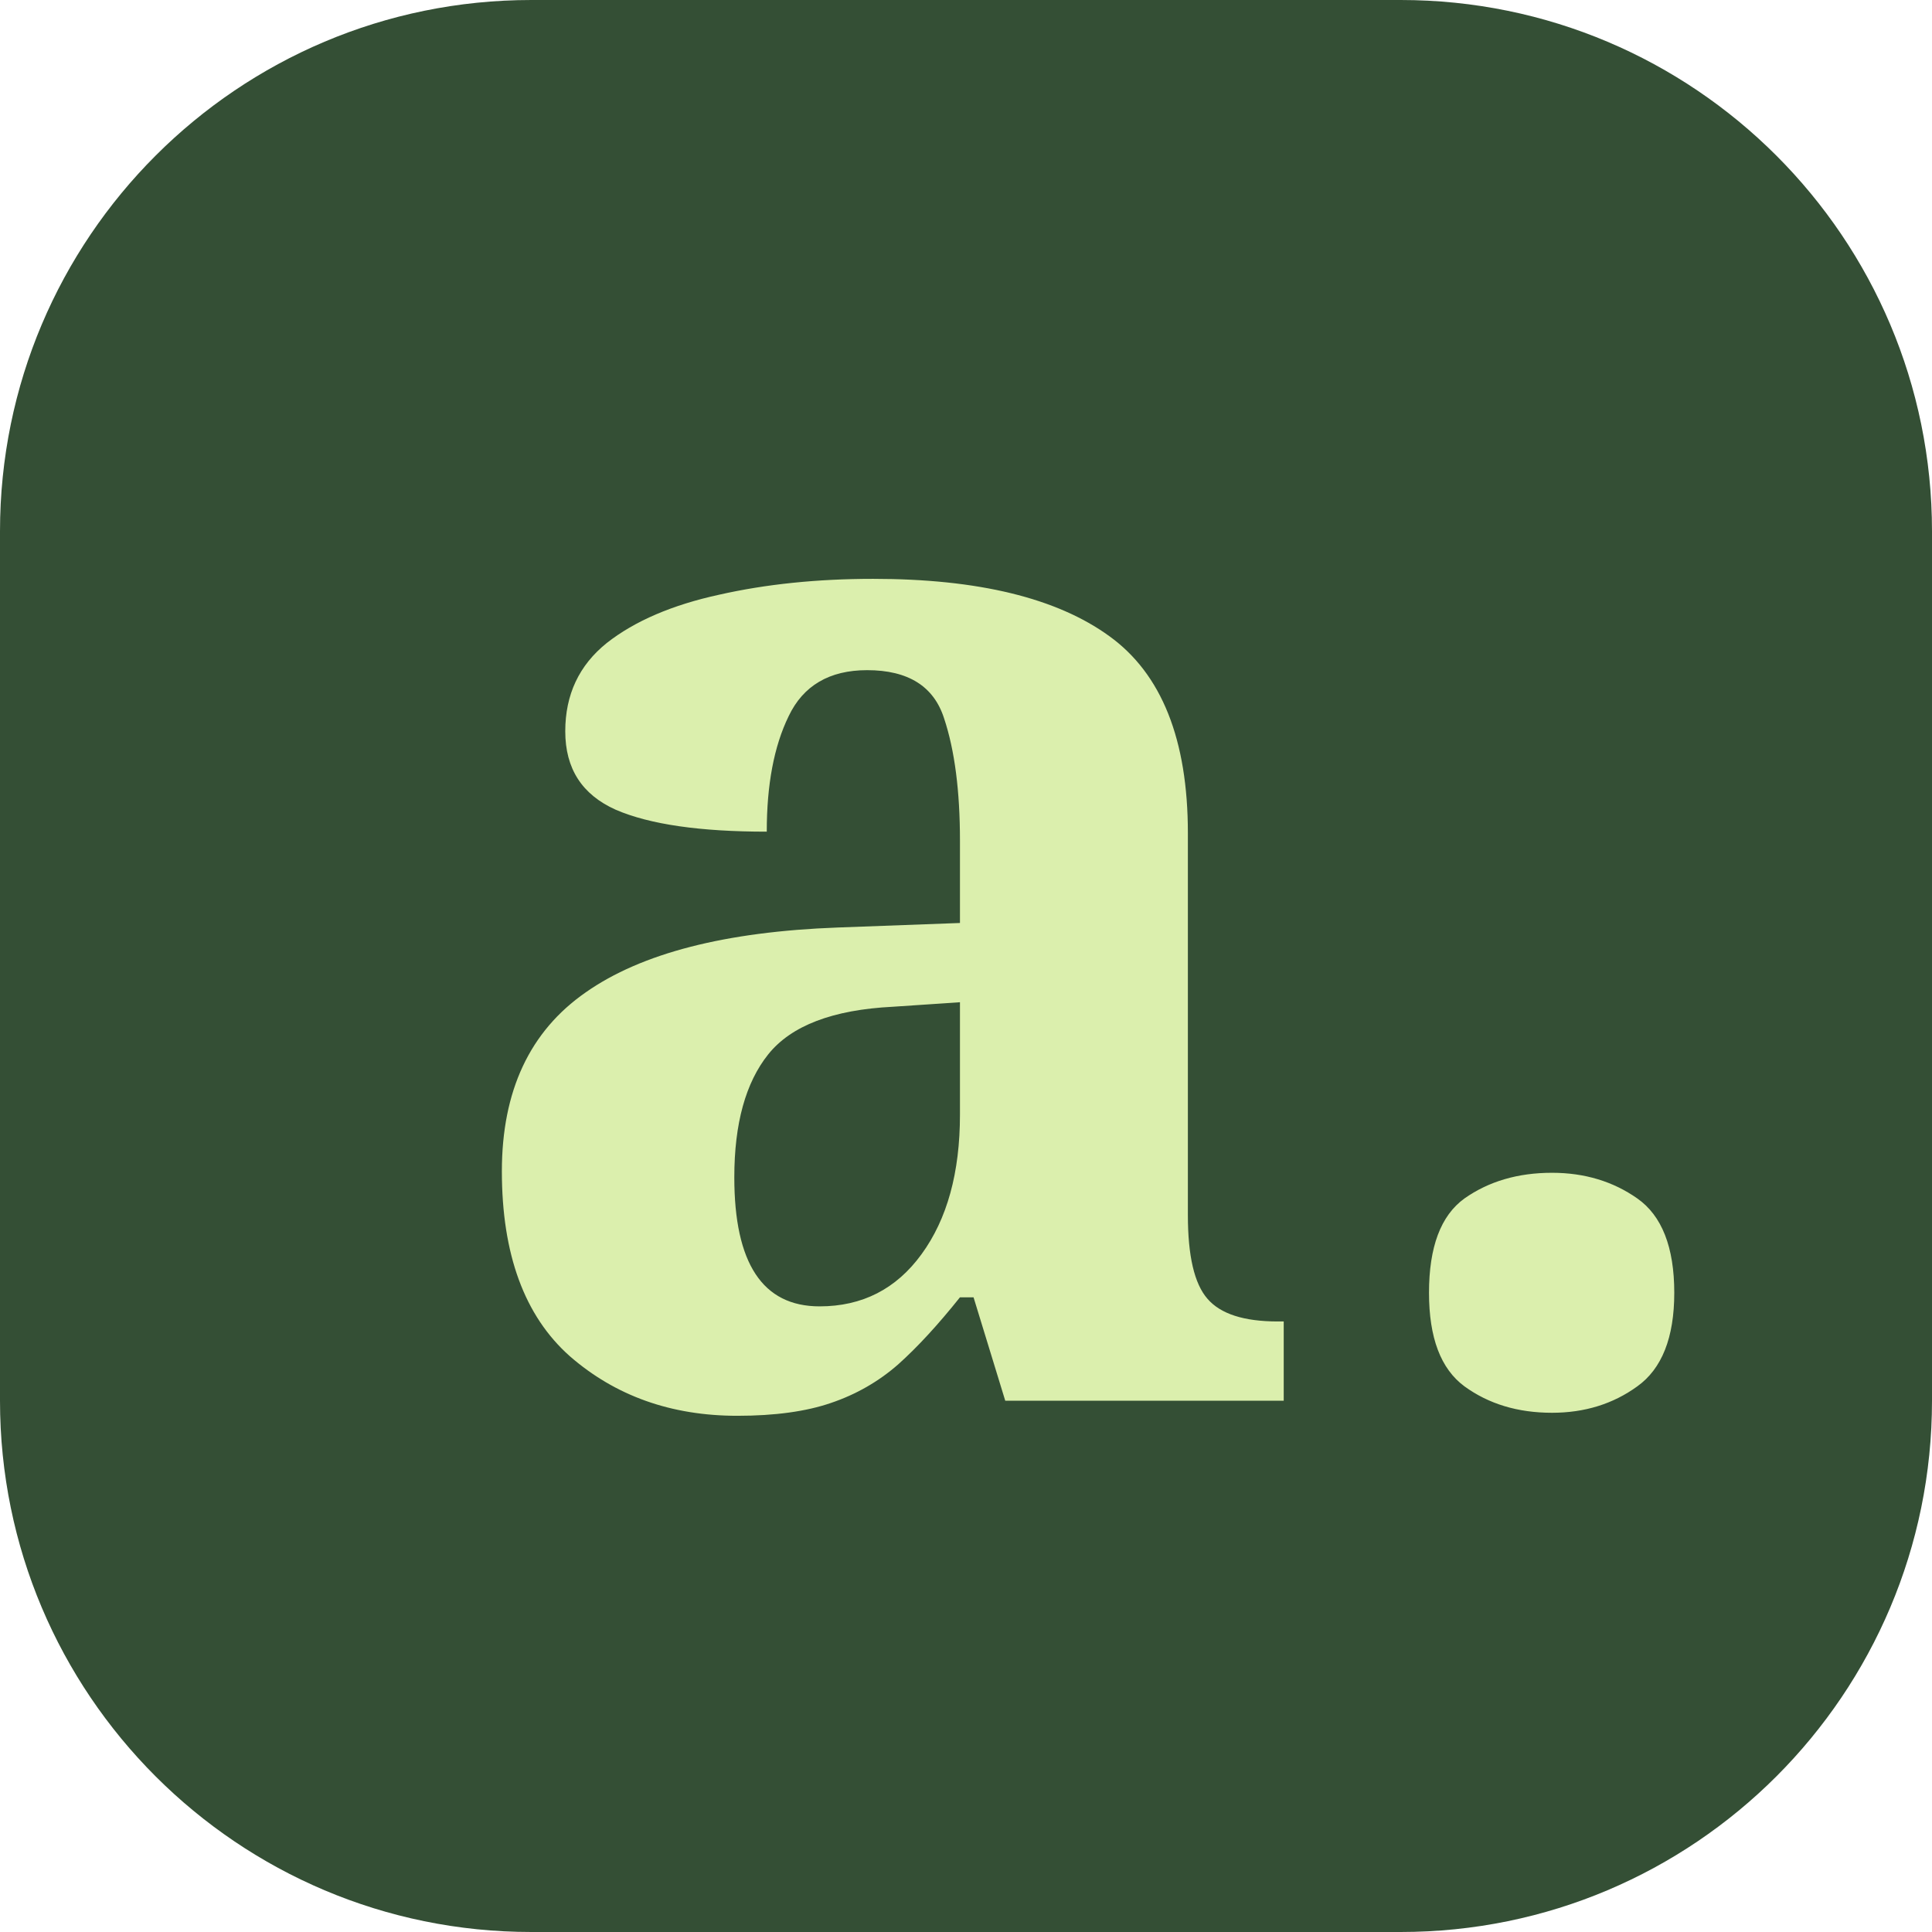
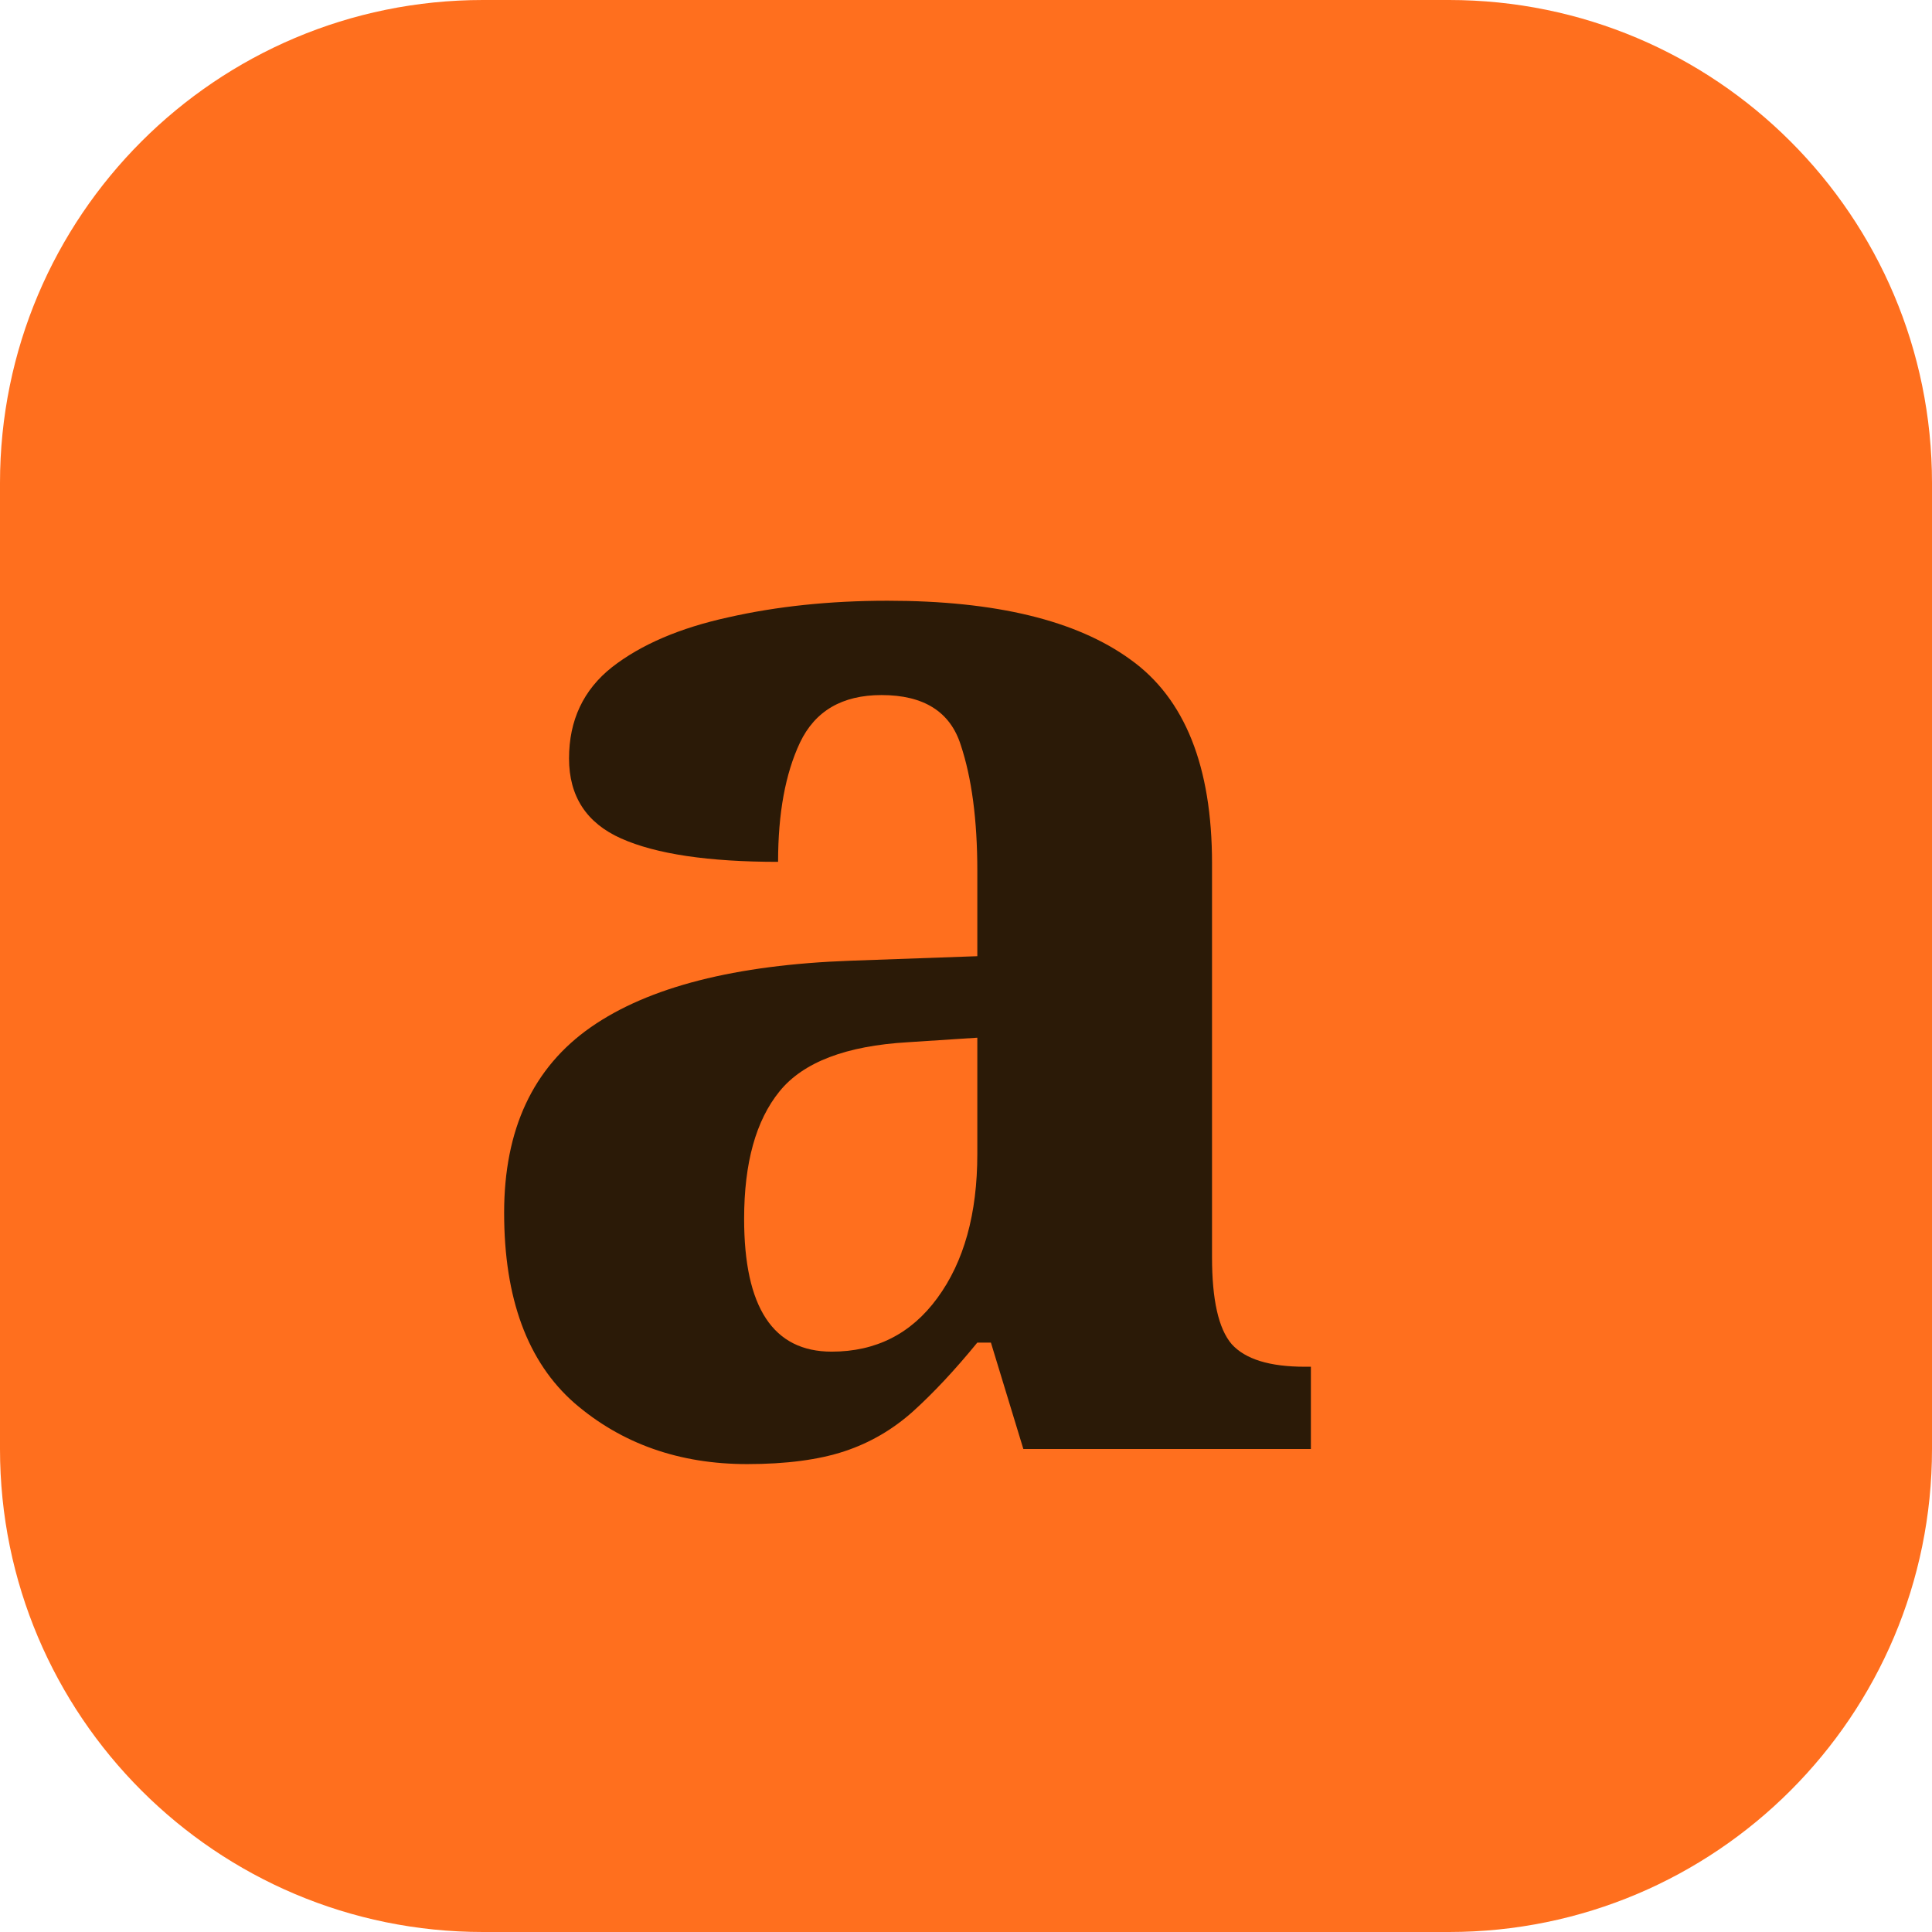
<svg xmlns="http://www.w3.org/2000/svg" viewBox="0 0 40 40">
-   <rect width="40" height="40" rx="11" fill="#344f35" />
-   <text x="9" y="29" fill="#dbefad" font-family="Georgia,serif" font-size="31" font-weight="bold">a.</text>
+   <rect width="40" height="40" rx="10" fill="#ff6f1e" />
+   <text x="9" y="30" fill="#2b1a07" font-family="Georgia,serif" font-size="32" font-weight="bold">a</text>
</svg>
